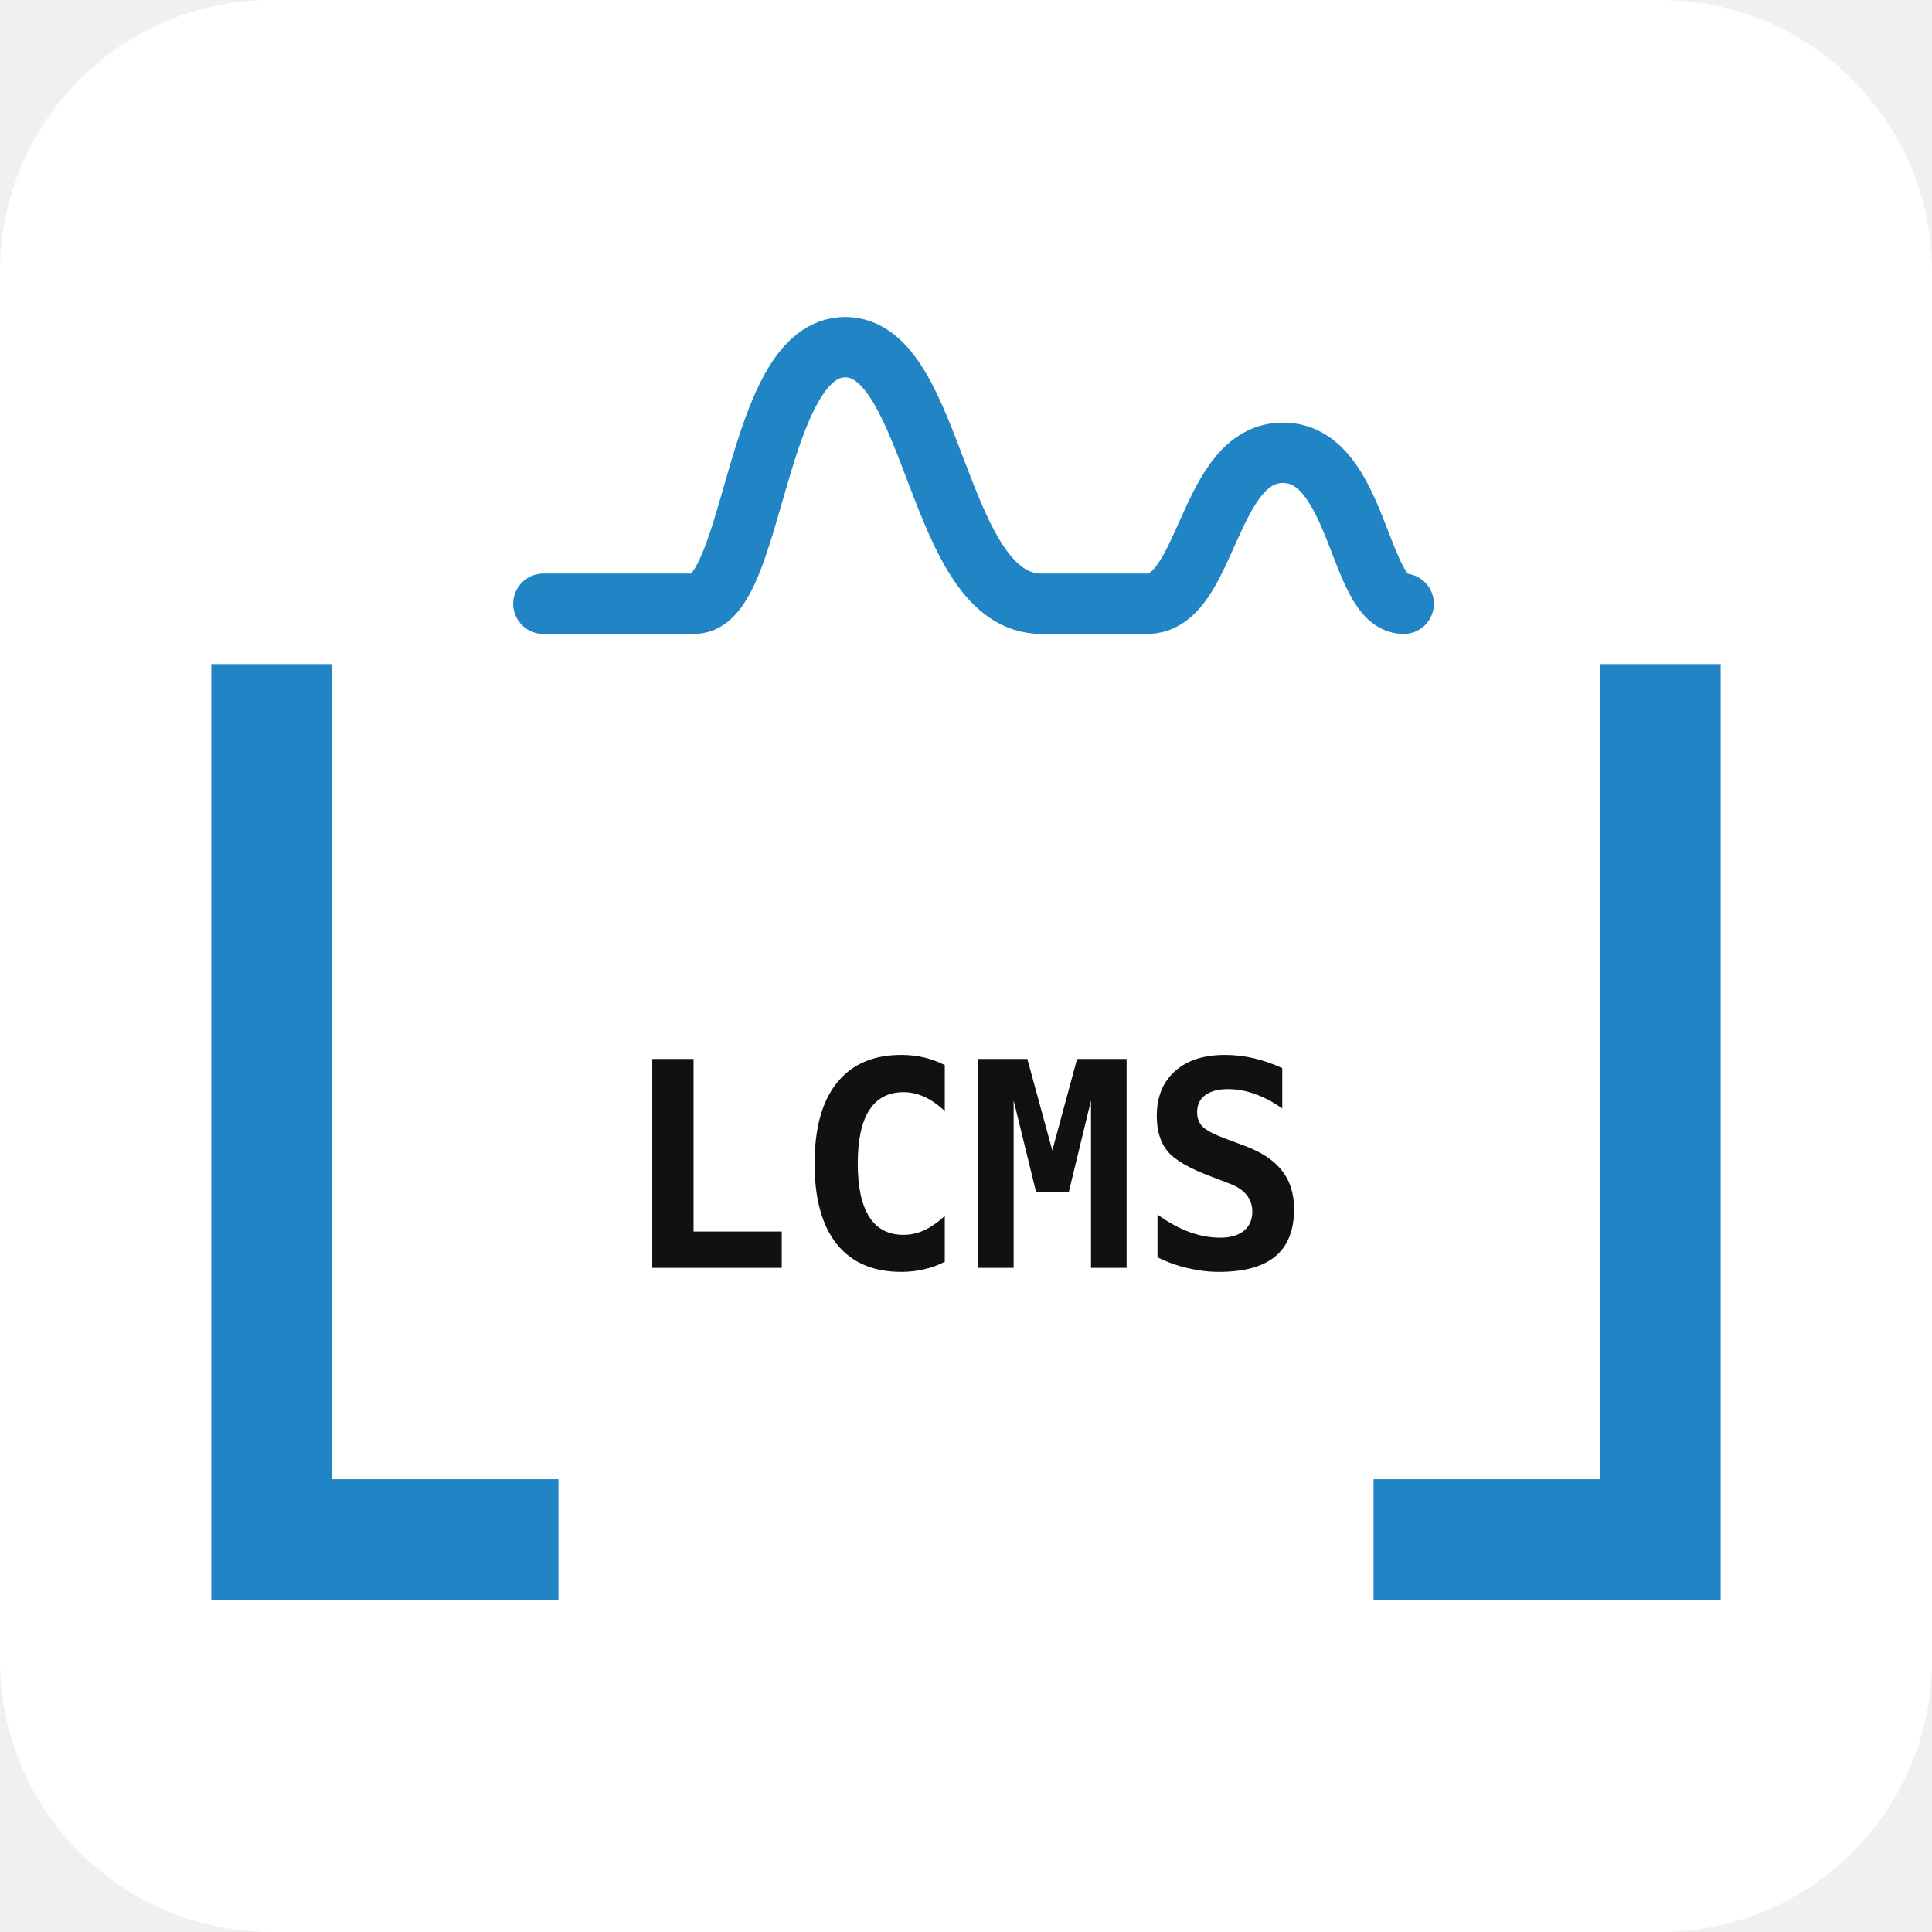
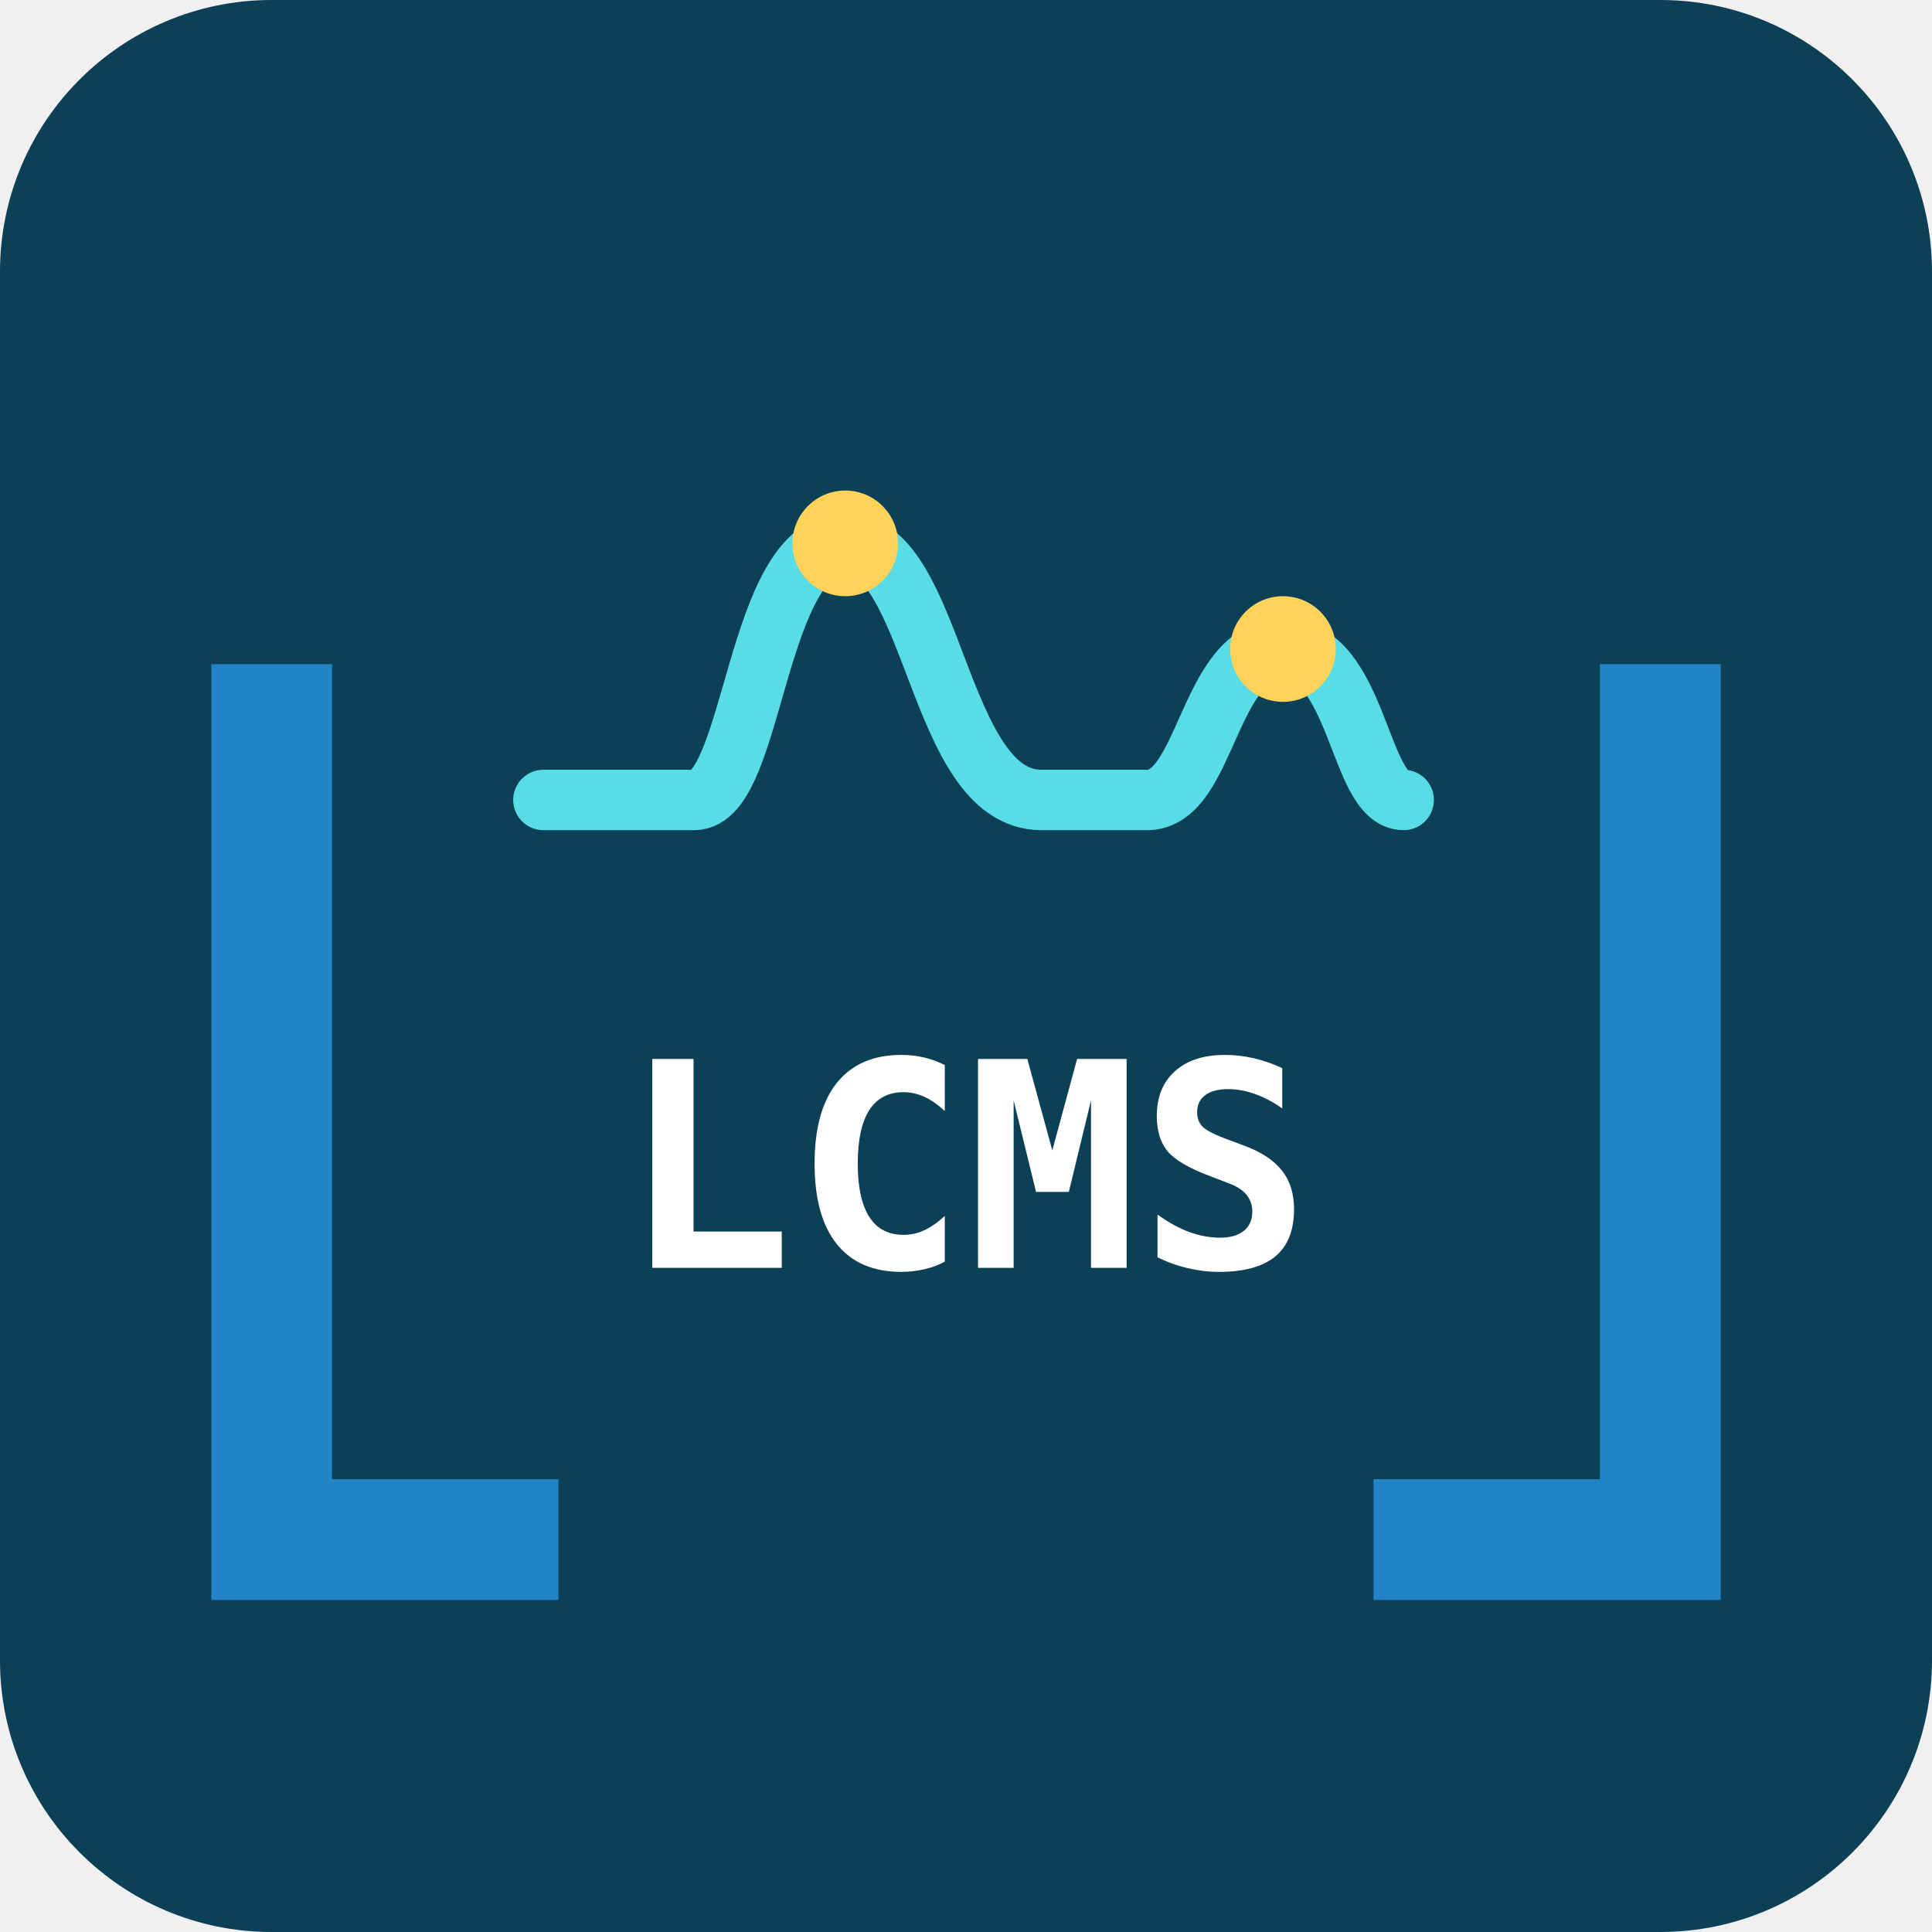
<svg xmlns="http://www.w3.org/2000/svg" width="128" height="128" viewBox="0 0 128 128">
-   <rect width="128" height="128" rx="18" fill="white" />
+   <rect width="128" height="128" rx="18" fill="#0b4057" />
  <path d="M18 48v54h15M110 48v54H95" fill="none" stroke="#2185c5" stroke-linecap="square" stroke-width="8" />
-   <path d="M36 40h10c4 0 4-17 10-17s6 17 13 17h7c4 0 4-10 9-10s5 10 8 10" fill="none" stroke="#2185c5" stroke-linecap="round" stroke-linejoin="round" stroke-width="4" />
-   <text x="64" y="84" fill="#111111" font-family="DejaVu Sans Mono, monospace" font-size="19" font-weight="700" text-anchor="middle">LCMS</text>
+   <path d="M36 53h10c4 0 4-17 10-17s6 17 13 17h7c4 0 4-10 9-10s5 10 8 10" fill="none" stroke="#58dce6" stroke-linecap="round" stroke-linejoin="round" stroke-width="4" />
+   <circle cx="56" cy="36" r="3.5" fill="#ffd25a" />
+   <circle cx="85" cy="43" r="3.5" fill="#ffd25a" />
+   <text x="64" y="84" fill="white" font-family="DejaVu Sans Mono, monospace" font-size="19" font-weight="700" text-anchor="middle">LCMS</text>
</svg>
